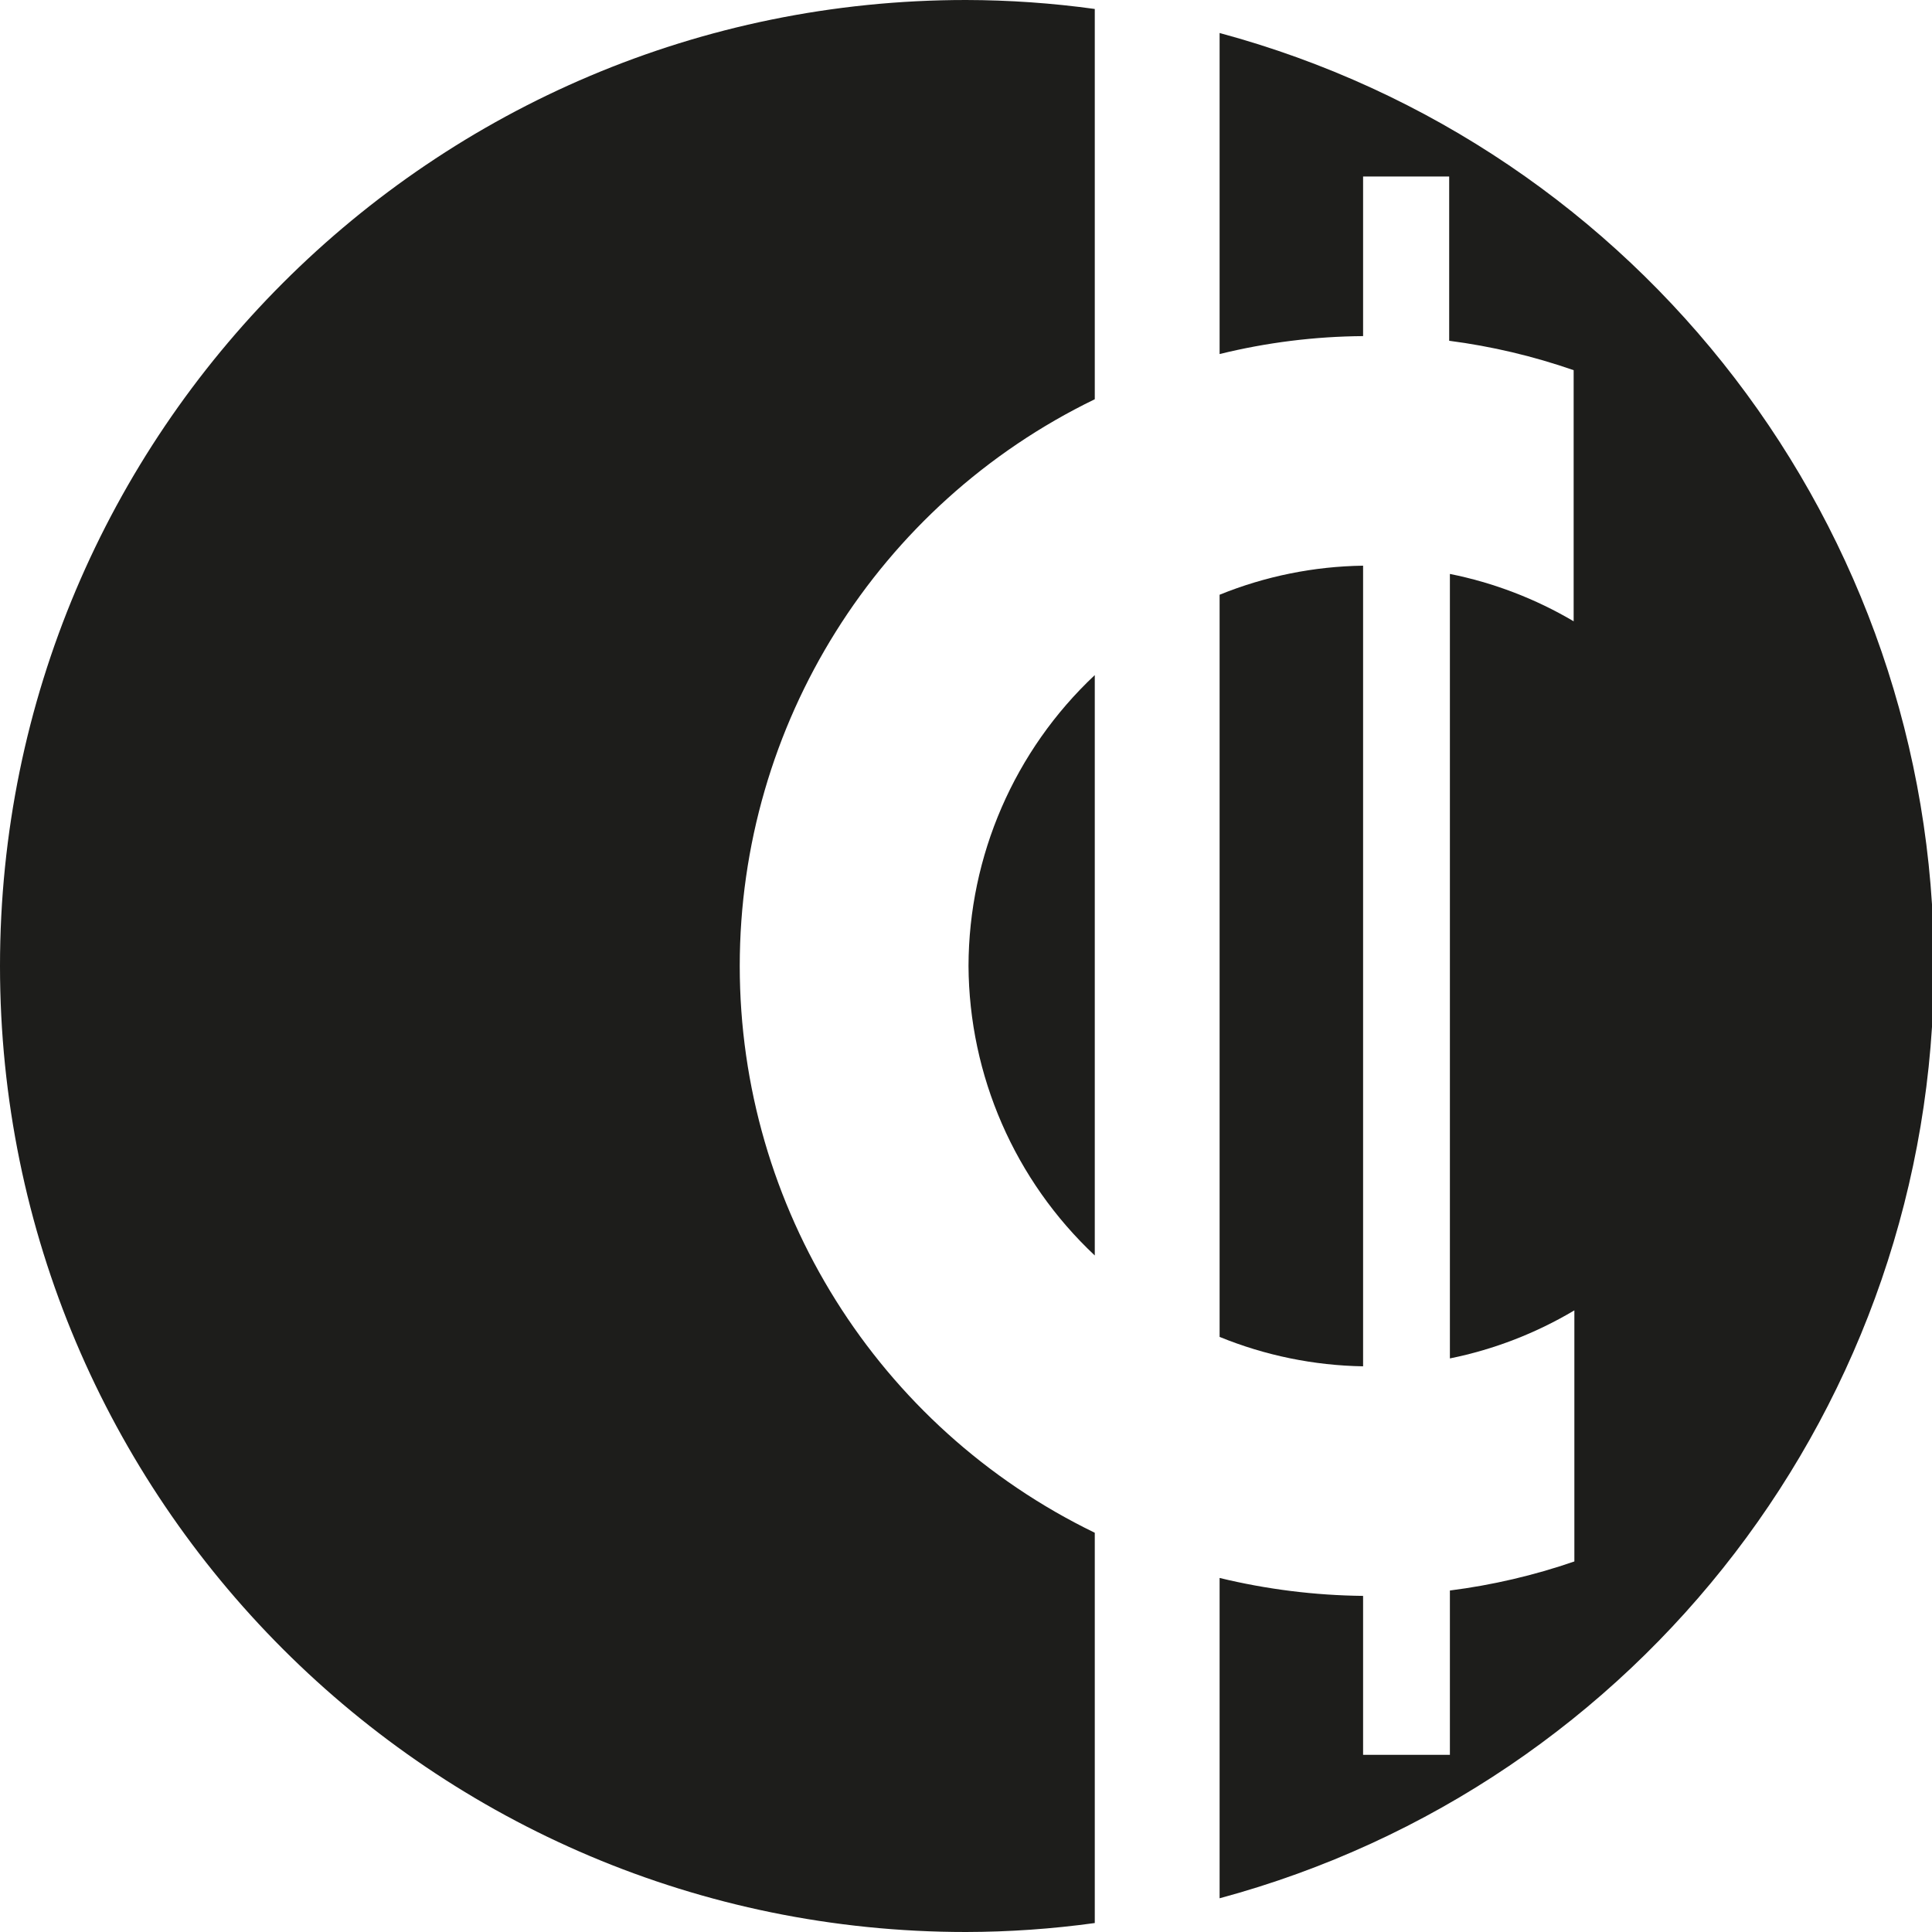
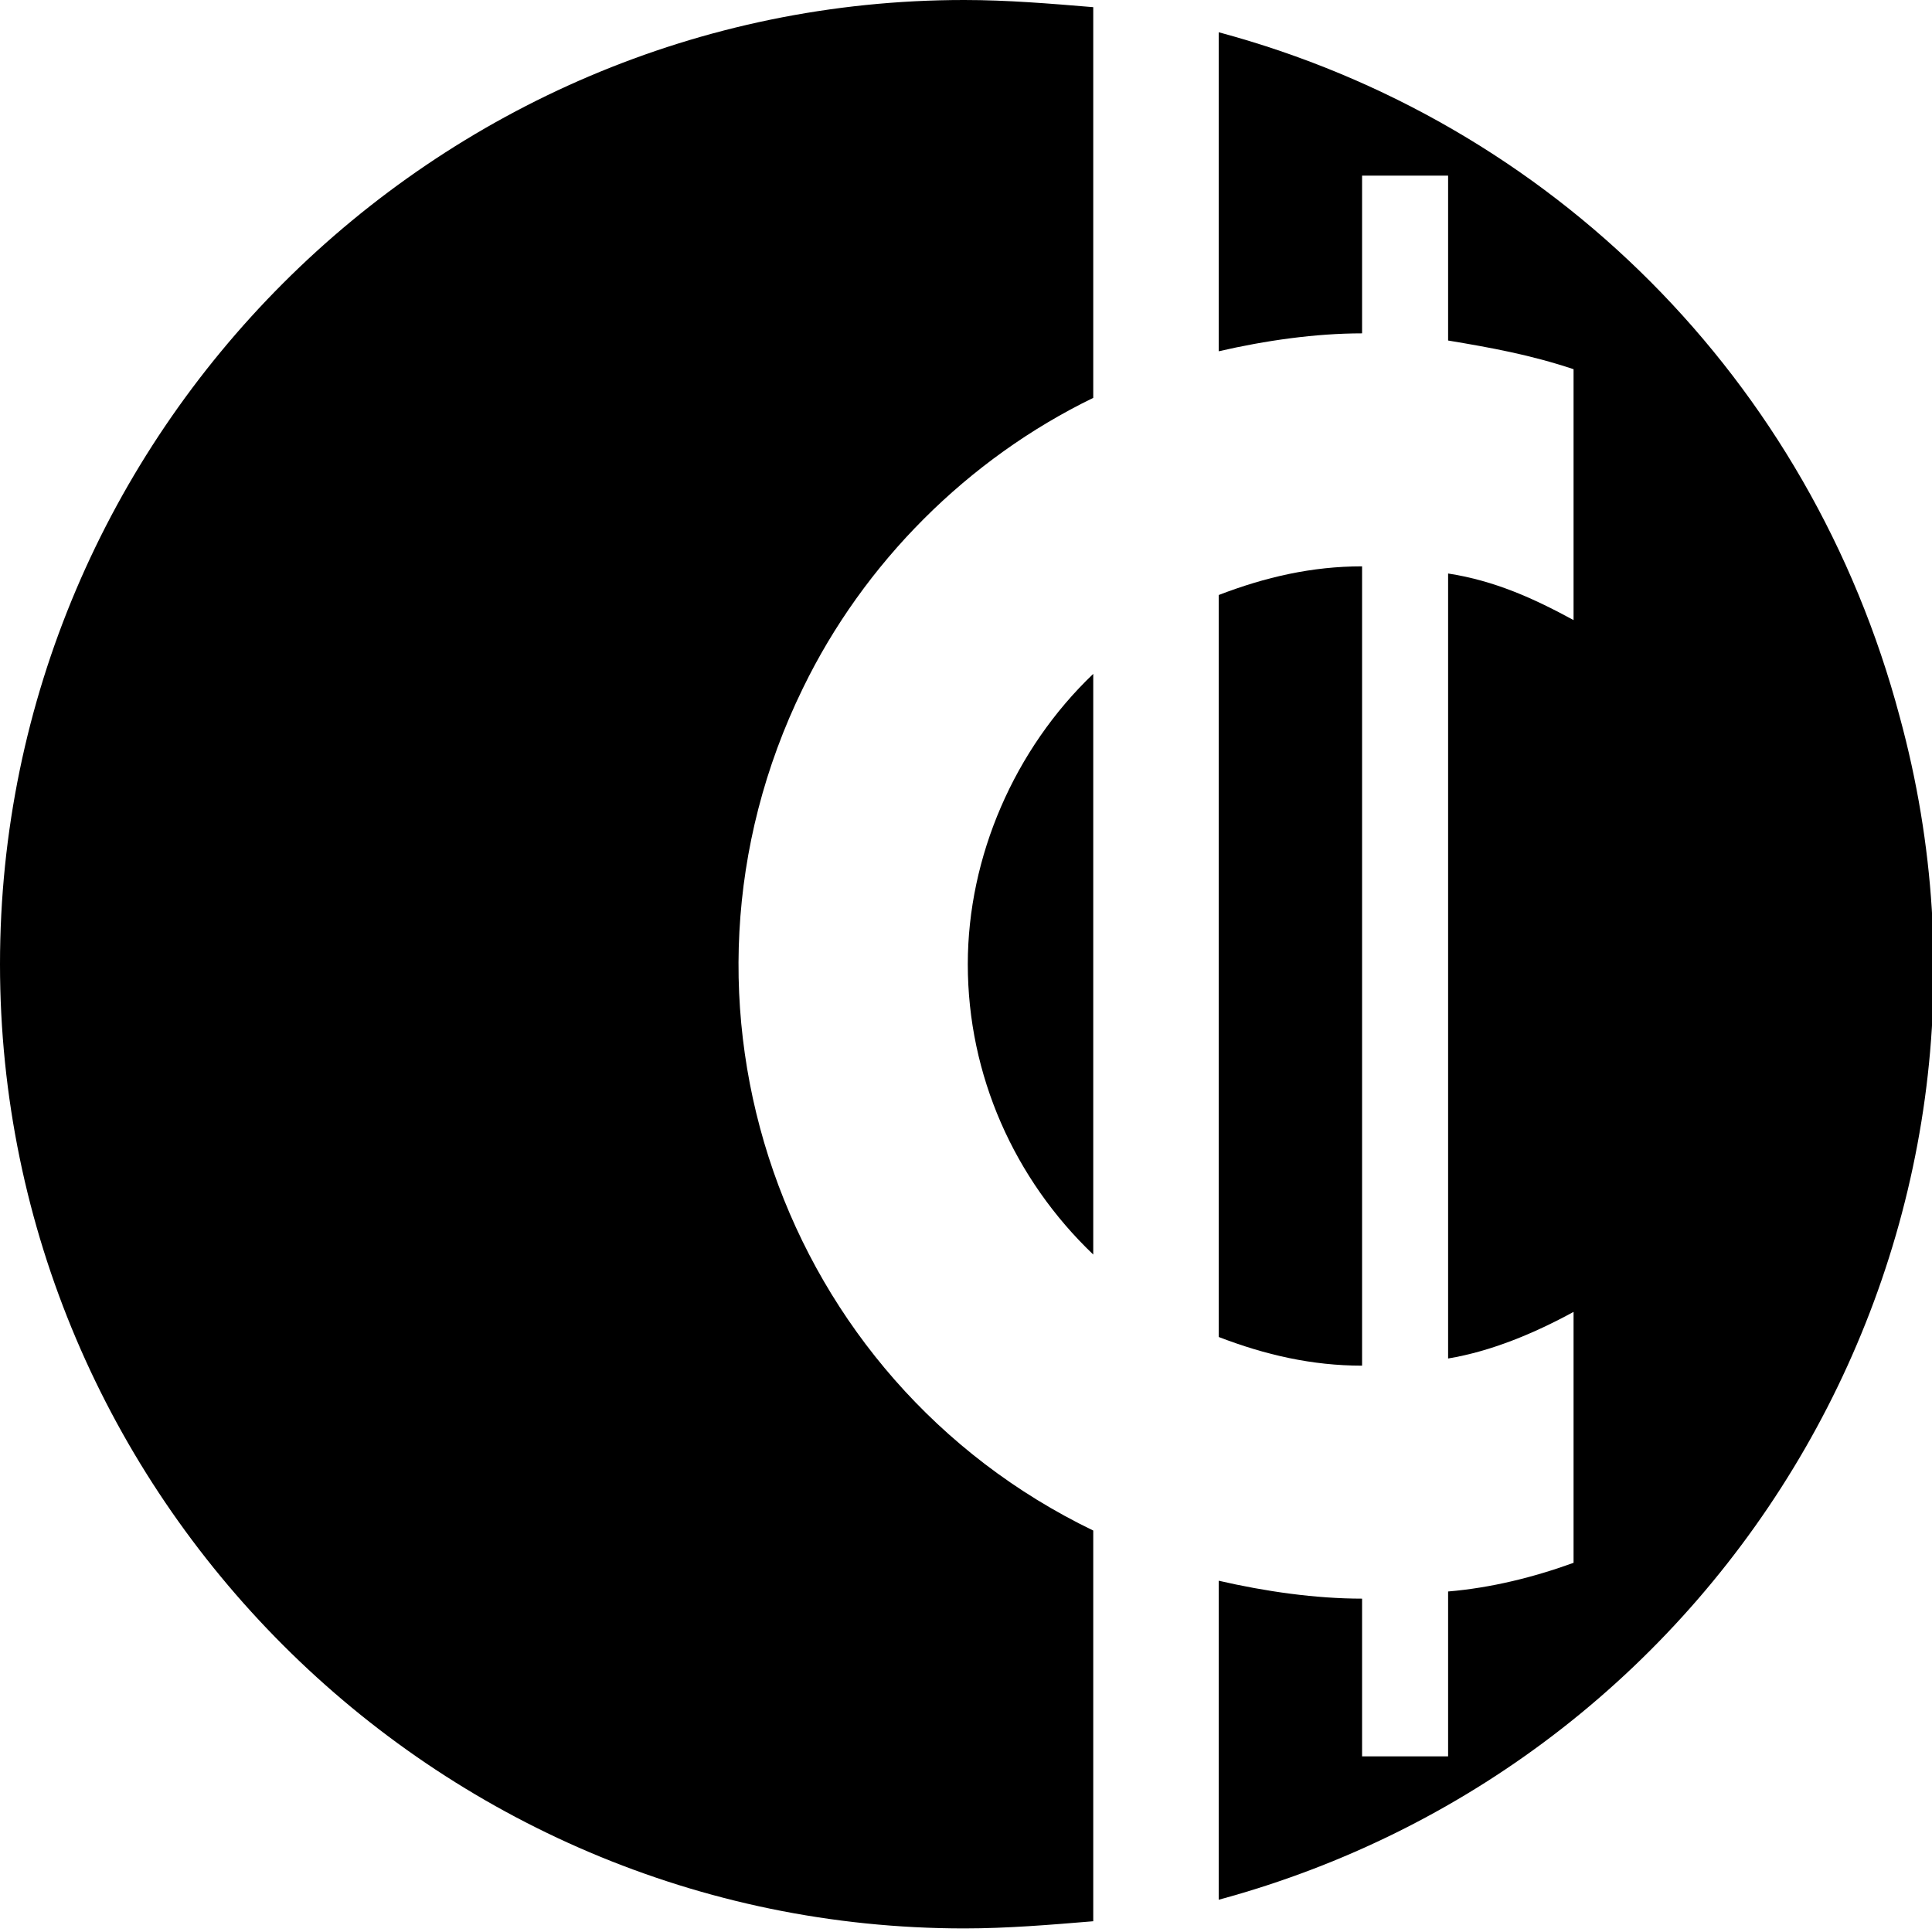
- <svg xmlns="http://www.w3.org/2000/svg" viewBox="0 0 53.86 53.86">
-   <defs>
-     <style>.cls-1{fill:#1d1d1b;}</style>
-   </defs>
-   <g id="Ebene_2" data-name="Ebene 2">
-     <g id="Ebene_1-2" data-name="Ebene 1">
-       <path class="cls-1" d="M30.52,42.73a17.56,17.56,0,0,1,0-31.6V.25A26.61,26.61,0,0,0,26.93,0a26.93,26.93,0,0,0,0,53.86,26.61,26.61,0,0,0,3.59-.25Z" />
-       <path class="cls-1" d="M38,15.77a11.05,11.05,0,0,0-4,.81V37.27a11.06,11.06,0,0,0,4,.82Z" />
-       <path class="cls-1" d="M27,26.93A11.16,11.16,0,0,0,30.52,35V18.82A11.16,11.16,0,0,0,27,26.93Z" />
-       <path class="cls-1" d="M34,.94V9.87a17.24,17.24,0,0,1,4-.5V4.92h2.4V9.5a17.37,17.37,0,0,1,3.47.82v7A11.08,11.08,0,0,0,40.42,16V37.87a11.08,11.08,0,0,0,3.47-1.34v7a17.36,17.36,0,0,1-3.47.81v4.58H38V44.49a17.79,17.79,0,0,1-4-.5v8.93a26.93,26.93,0,0,0,0-52Z" />
+ <svg xmlns="http://www.w3.org/2000/svg" version="1.1" id="Ebene_1" x="0px" y="0px" width="53.9px" height="53.9px" viewBox="0 0 53.9 53.9" style="enable-background:new 0 0 53.9 53.9;" xml:space="preserve">
+   <g id="Ebene_2_00000094610842648267722910000010287577522321804988_">
+     <g id="Ebene_1-2">
+       <path d="M30.5,42.7c-8.7-4.2-12.4-14.7-8.1-23.5c1.7-3.5,4.6-6.4,8.1-8.1V0.2C29.3,0.1,28.1,0,26.9,0C12.1,0,0,12.1,0,26.9    s12.1,26.9,26.9,26.9c1.2,0,2.4-0.1,3.6-0.2V42.7z" />
+       <path d="M38,15.8c-1.4,0-2.7,0.3-4,0.8v20.7c1.3,0.5,2.6,0.8,4,0.8V15.8z" />
+       <path d="M27,26.9c0,3.1,1.3,6,3.5,8.1V18.8C28.3,20.9,27,23.9,27,26.9z" />
+       <path d="M34,0.9v8.9c1.3-0.3,2.7-0.5,4-0.5V4.9h2.4v4.6c1.2,0.2,2.3,0.4,3.5,0.8v7c-1.1-0.6-2.2-1.1-3.5-1.3v21.9    c1.2-0.2,2.4-0.7,3.5-1.3v7c-1.1,0.4-2.3,0.7-3.5,0.8v4.6H38v-4.4c-1.3,0-2.7-0.2-4-0.5v8.9c14.4-3.9,22.9-18.7,19-33    C50.5,10.6,43.3,3.4,34,0.9L34,0.9z" />
    </g>
  </g>
</svg>
